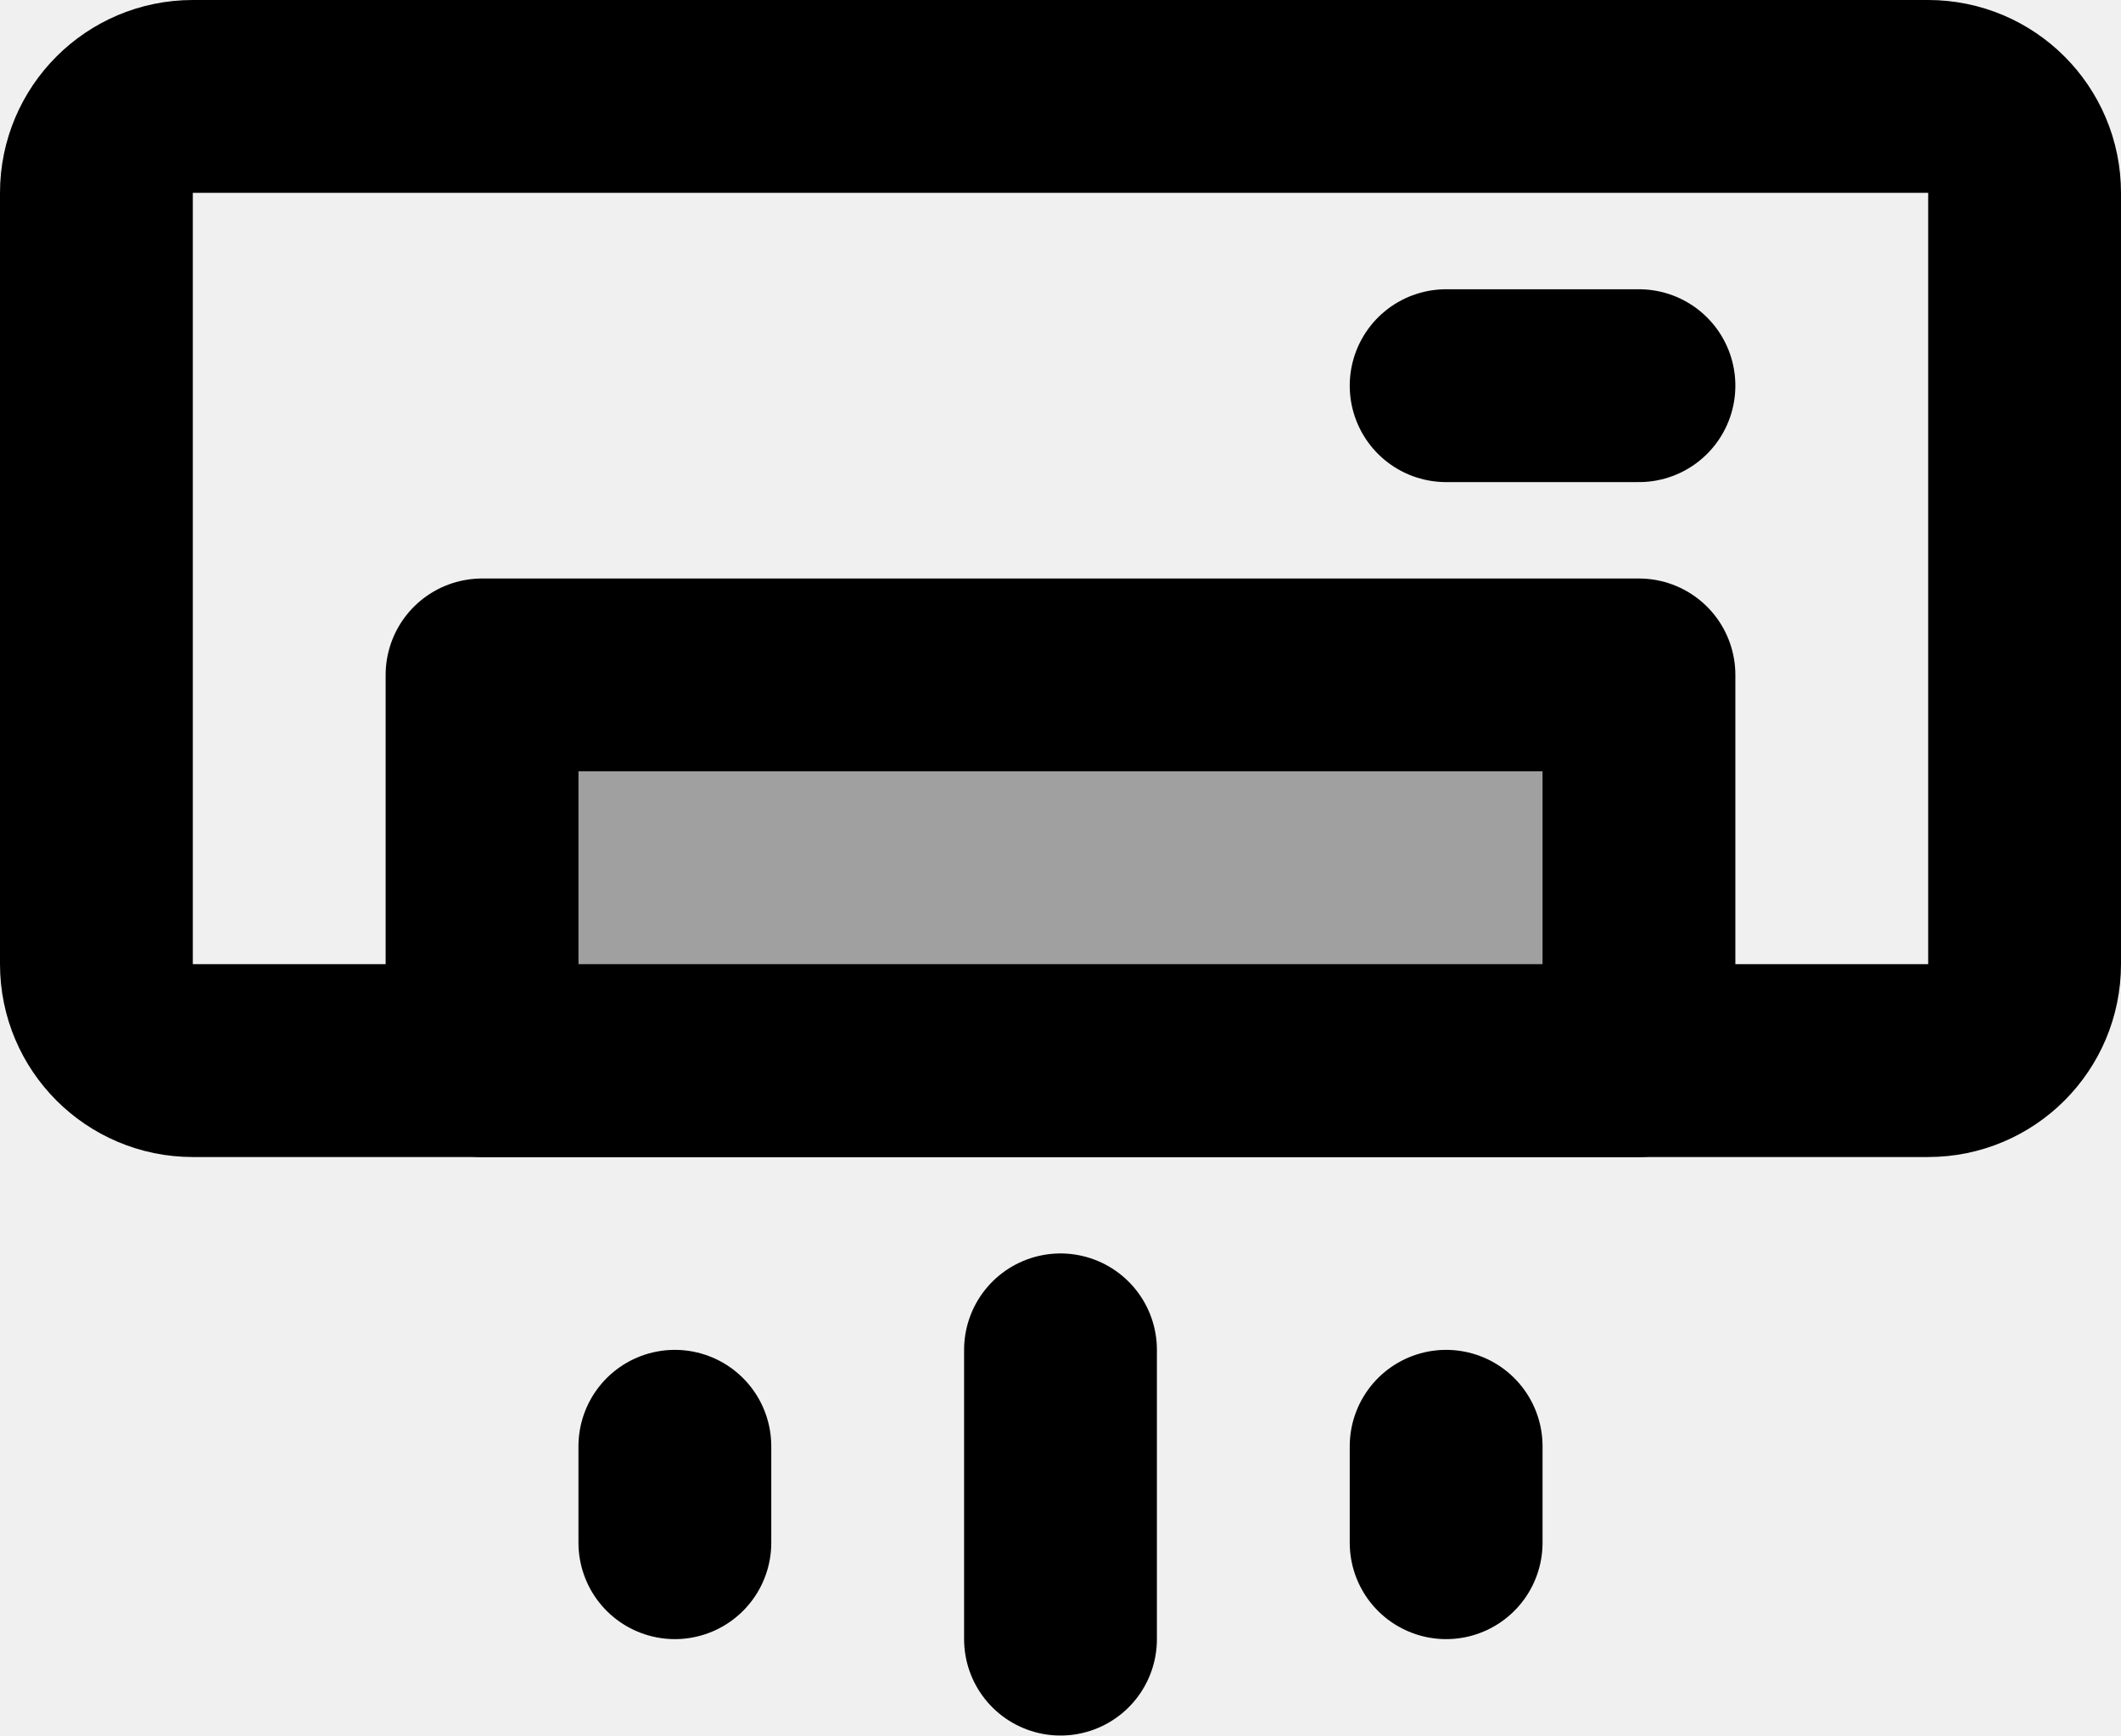
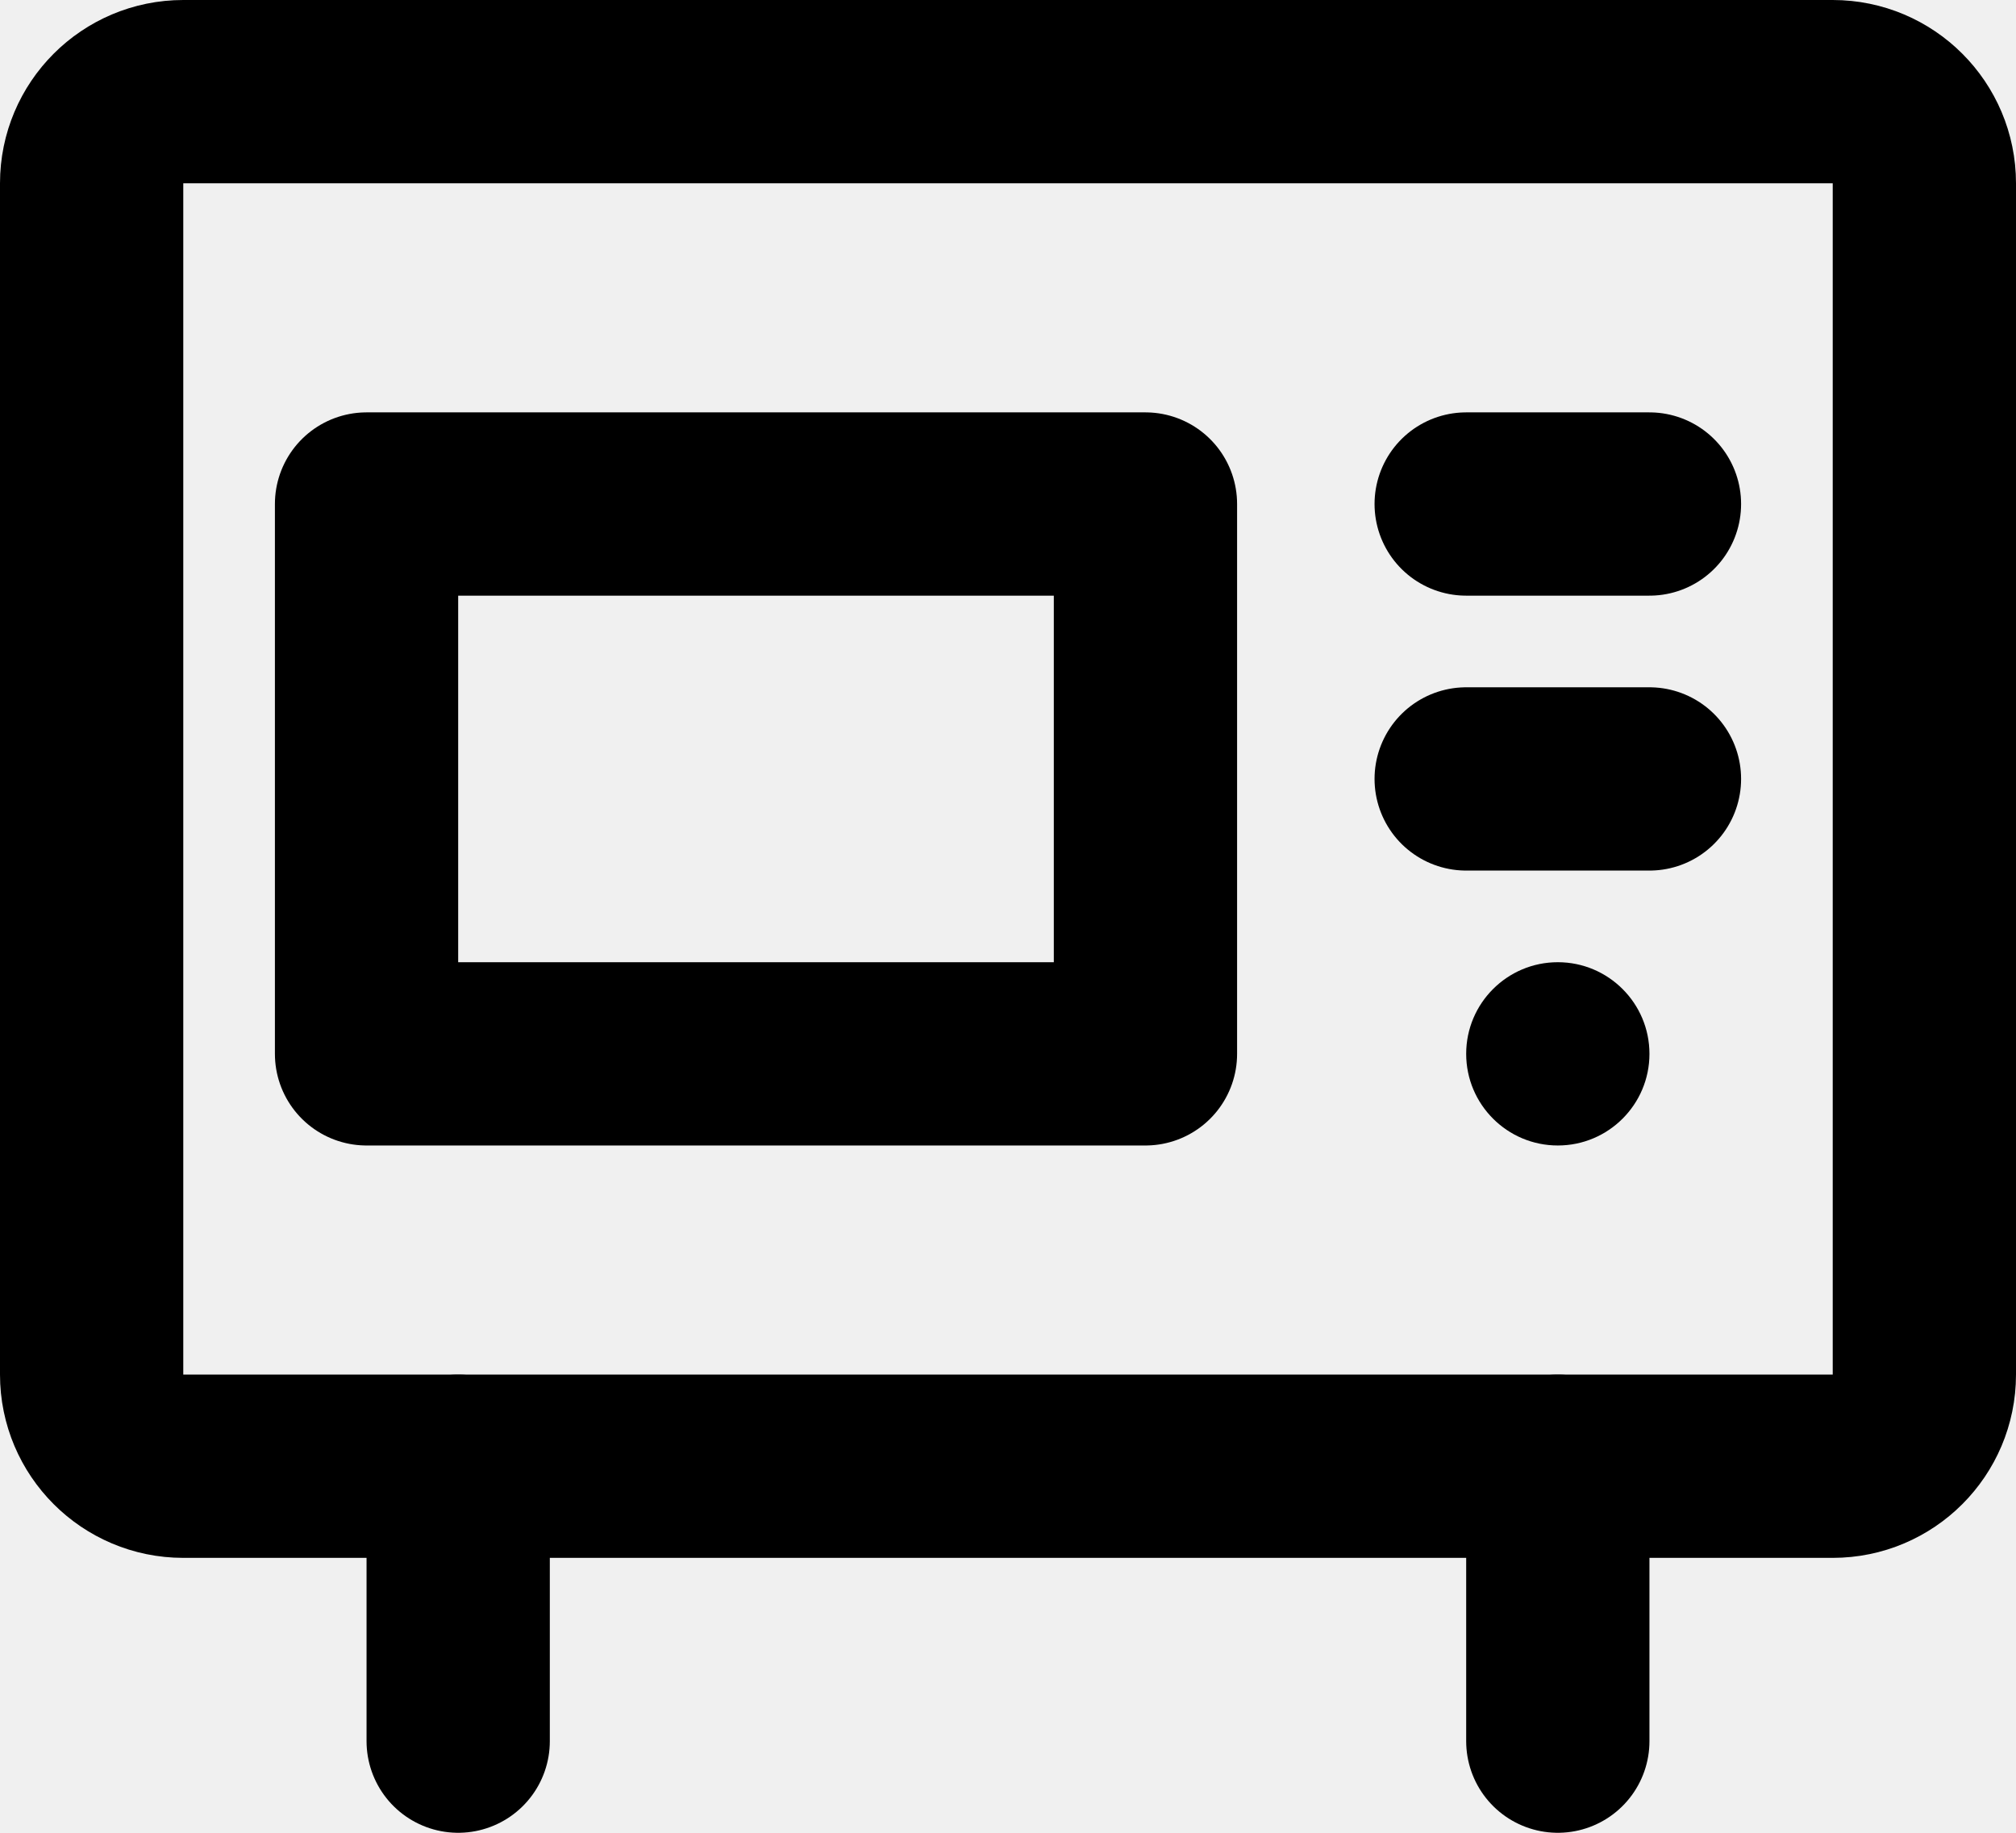
- <svg xmlns="http://www.w3.org/2000/svg" width="22" height="18" viewBox="0 0 22 18" fill="none">
-   <mask id="mask0_733_10950" style="mask-type:luminance" maskUnits="userSpaceOnUse" x="0" y="0" width="22" height="18">
-     <path d="M20 1H2C1.448 1 1 1.448 1 2V10C1 10.552 1.448 11 2 11H20C20.552 11 21 10.552 21 10V2C21 1.448 20.552 1 20 1Z" stroke="white" stroke-width="2" stroke-linecap="round" stroke-linejoin="round" />
-     <path d="M5 7H17V11H5V7Z" fill="#555555" stroke="white" stroke-width="2" stroke-linecap="round" stroke-linejoin="round" />
-     <path d="M15 4H17M11 14V17M7 15V16M15 15V16" stroke="white" stroke-width="2" stroke-linecap="round" stroke-linejoin="round" />
-   </mask>
-   <g mask="url(#mask0_733_10950)">
-     <path d="M-1 -3H23V21H-1V-3Z" fill="black" />
-   </g>
+ <svg xmlns="http://www.w3.org/2000/svg" width="22" height="20" viewBox="0 0 22 20" fill="none">
+   <path d="M20 1H2C1.448 1 1 1.448 1 2V15C1 15.552 1.448 16 2 16H20C20.552 16 21 15.552 21 15V2C21 1.448 20.552 1 20 1Z" stroke="black" stroke-width="2" />
+   <path d="M18 5.5H16M18 8.5H16M4 5.5H12.5V11.5H4V5.5Z" stroke="black" stroke-width="2" stroke-linecap="round" stroke-linejoin="round" />
+   <path d="M17 12.5C17.552 12.5 18 12.052 18 11.5C18 10.948 17.552 10.5 17 10.5C16.448 10.5 16 10.948 16 11.5C16 12.052 16.448 12.5 17 12.5Z" fill="black" />
+   <path d="M5 16V19M17 16V19" stroke="black" stroke-width="2" stroke-linecap="round" stroke-linejoin="round" />
</svg>
